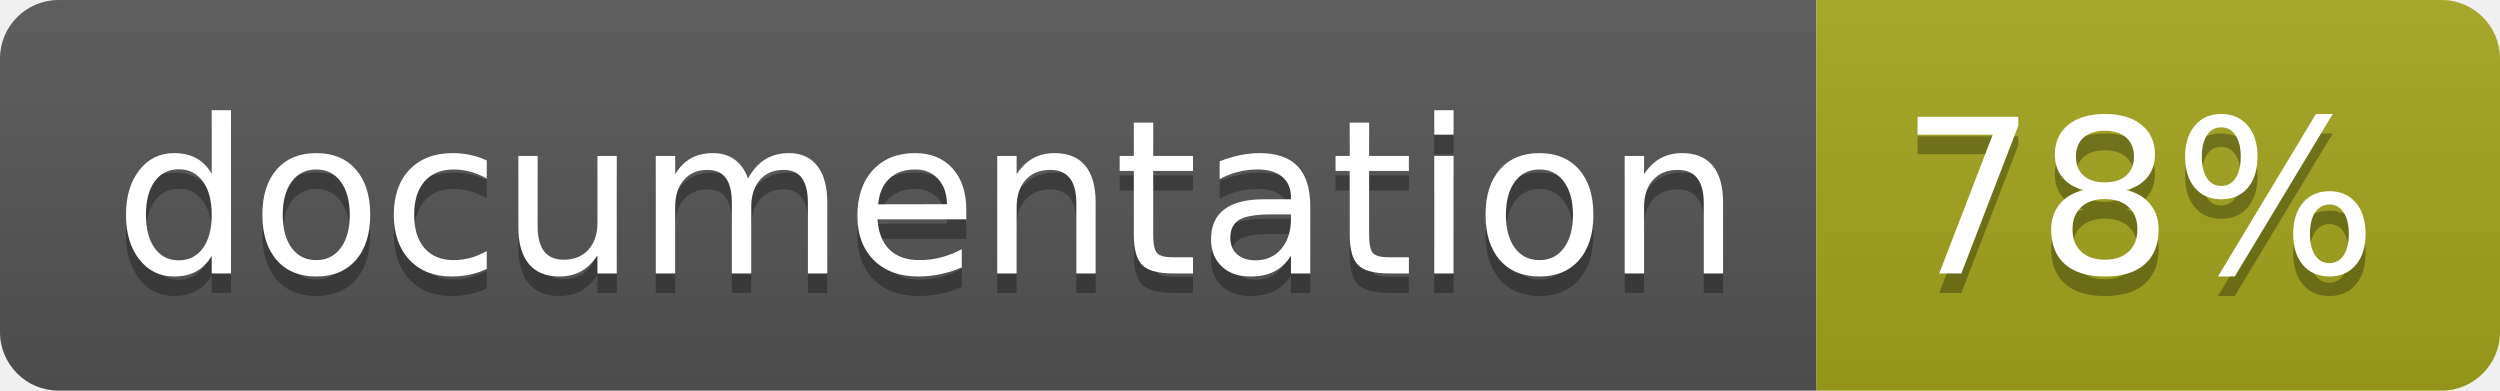
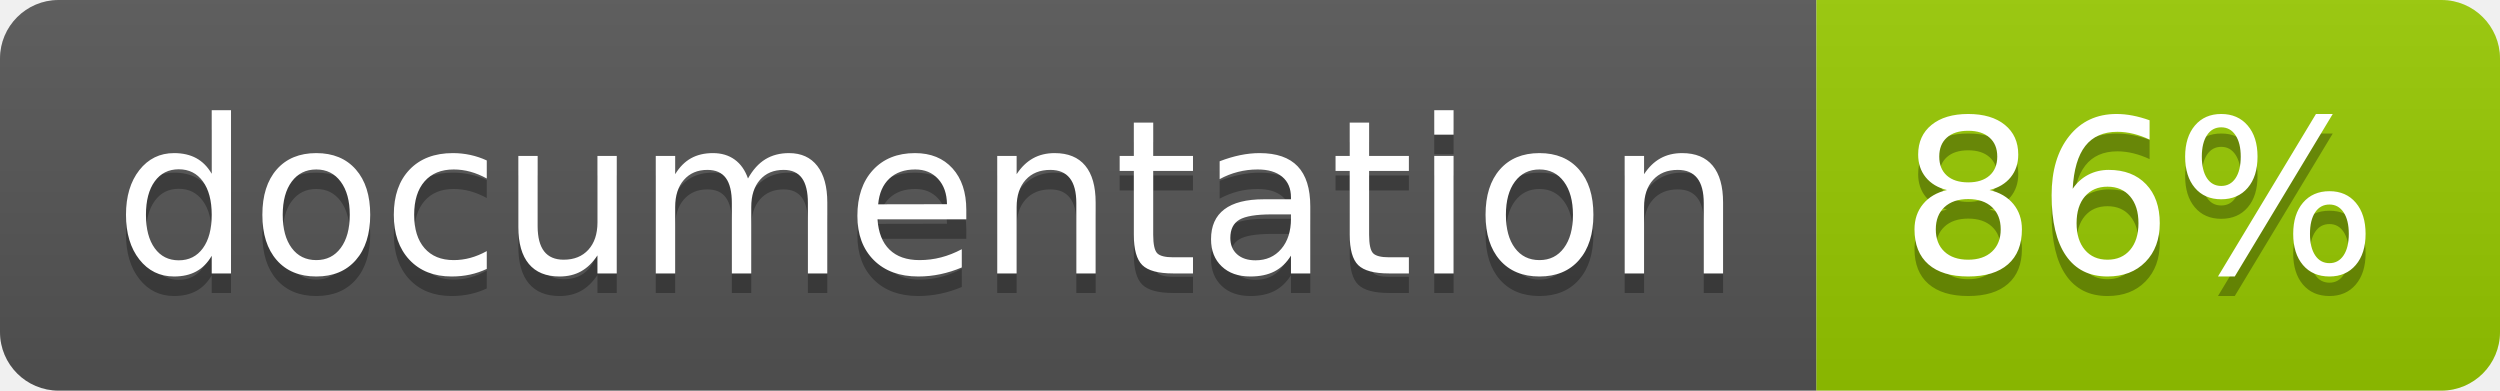
<svg xmlns="http://www.w3.org/2000/svg" width="128" height="20">
  <linearGradient id="b" x2="0" y2="100%">
    <stop offset="0" stop-color="#bbb" stop-opacity=".1" />
    <stop offset="1" stop-opacity=".1" />
  </linearGradient>
  <clipPath id="a">
    <rect width="128" height="20" rx="3" fill="#fff" />
  </clipPath>
  <g clip-path="url(#a)">
    <path fill="#555" d="M0 0h93v20H0z" />
-     <path fill="#a4a61d" d="M93 0h35v20H93z" />
+     <path fill="#97CA00" d="M93 0h35v20H93z" />
    <path fill="url(#b)" d="M0 0h128v20H0z" />
  </g>
  <g fill="#fff" text-anchor="middle" font-family="DejaVu Sans,Verdana,Geneva,sans-serif" font-size="110">
    <text x="475" y="150" fill="#010101" fill-opacity=".3" transform="scale(.1)" textLength="830">
      documentation
    </text>
    <text x="475" y="140" transform="scale(.1)" textLength="830">
      documentation
    </text>
    <text x="1095" y="150" fill="#010101" fill-opacity=".3" transform="scale(.1)" textLength="250">
-       78%
+       86%
    </text>
    <text x="1095" y="140" transform="scale(.1)" textLength="250">
-       78%
+       86%
    </text>
  </g>
</svg>
